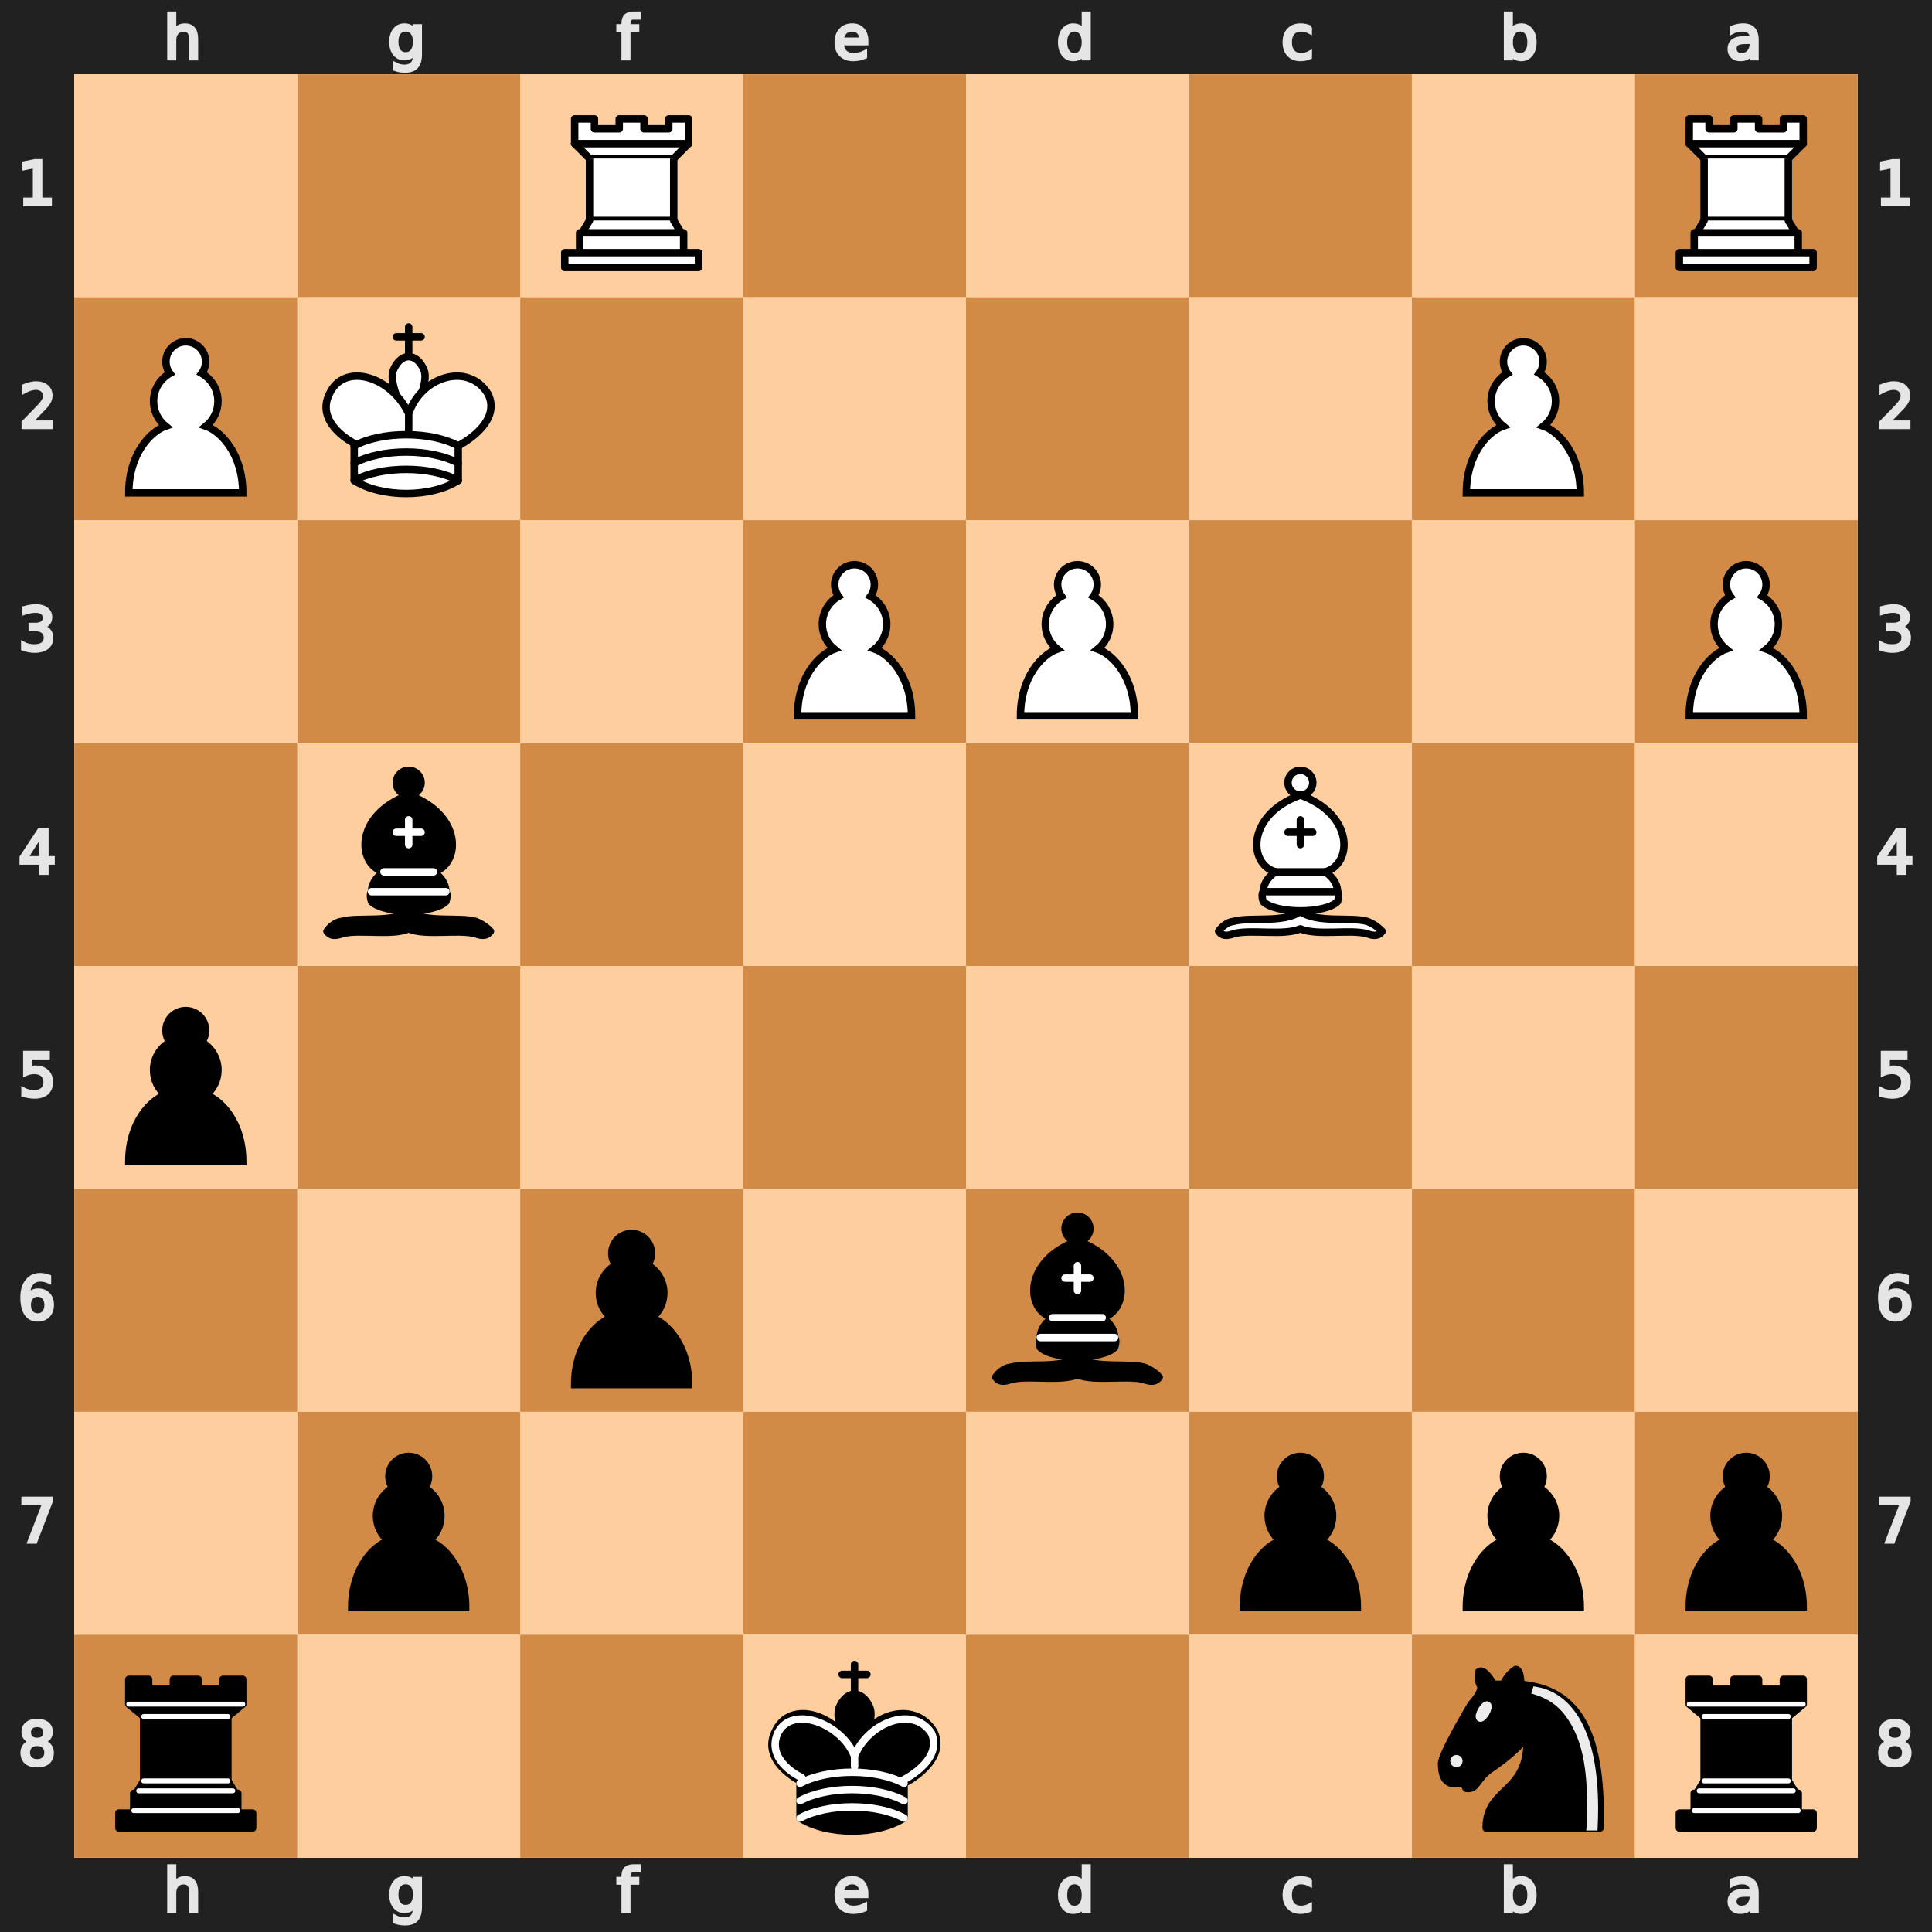
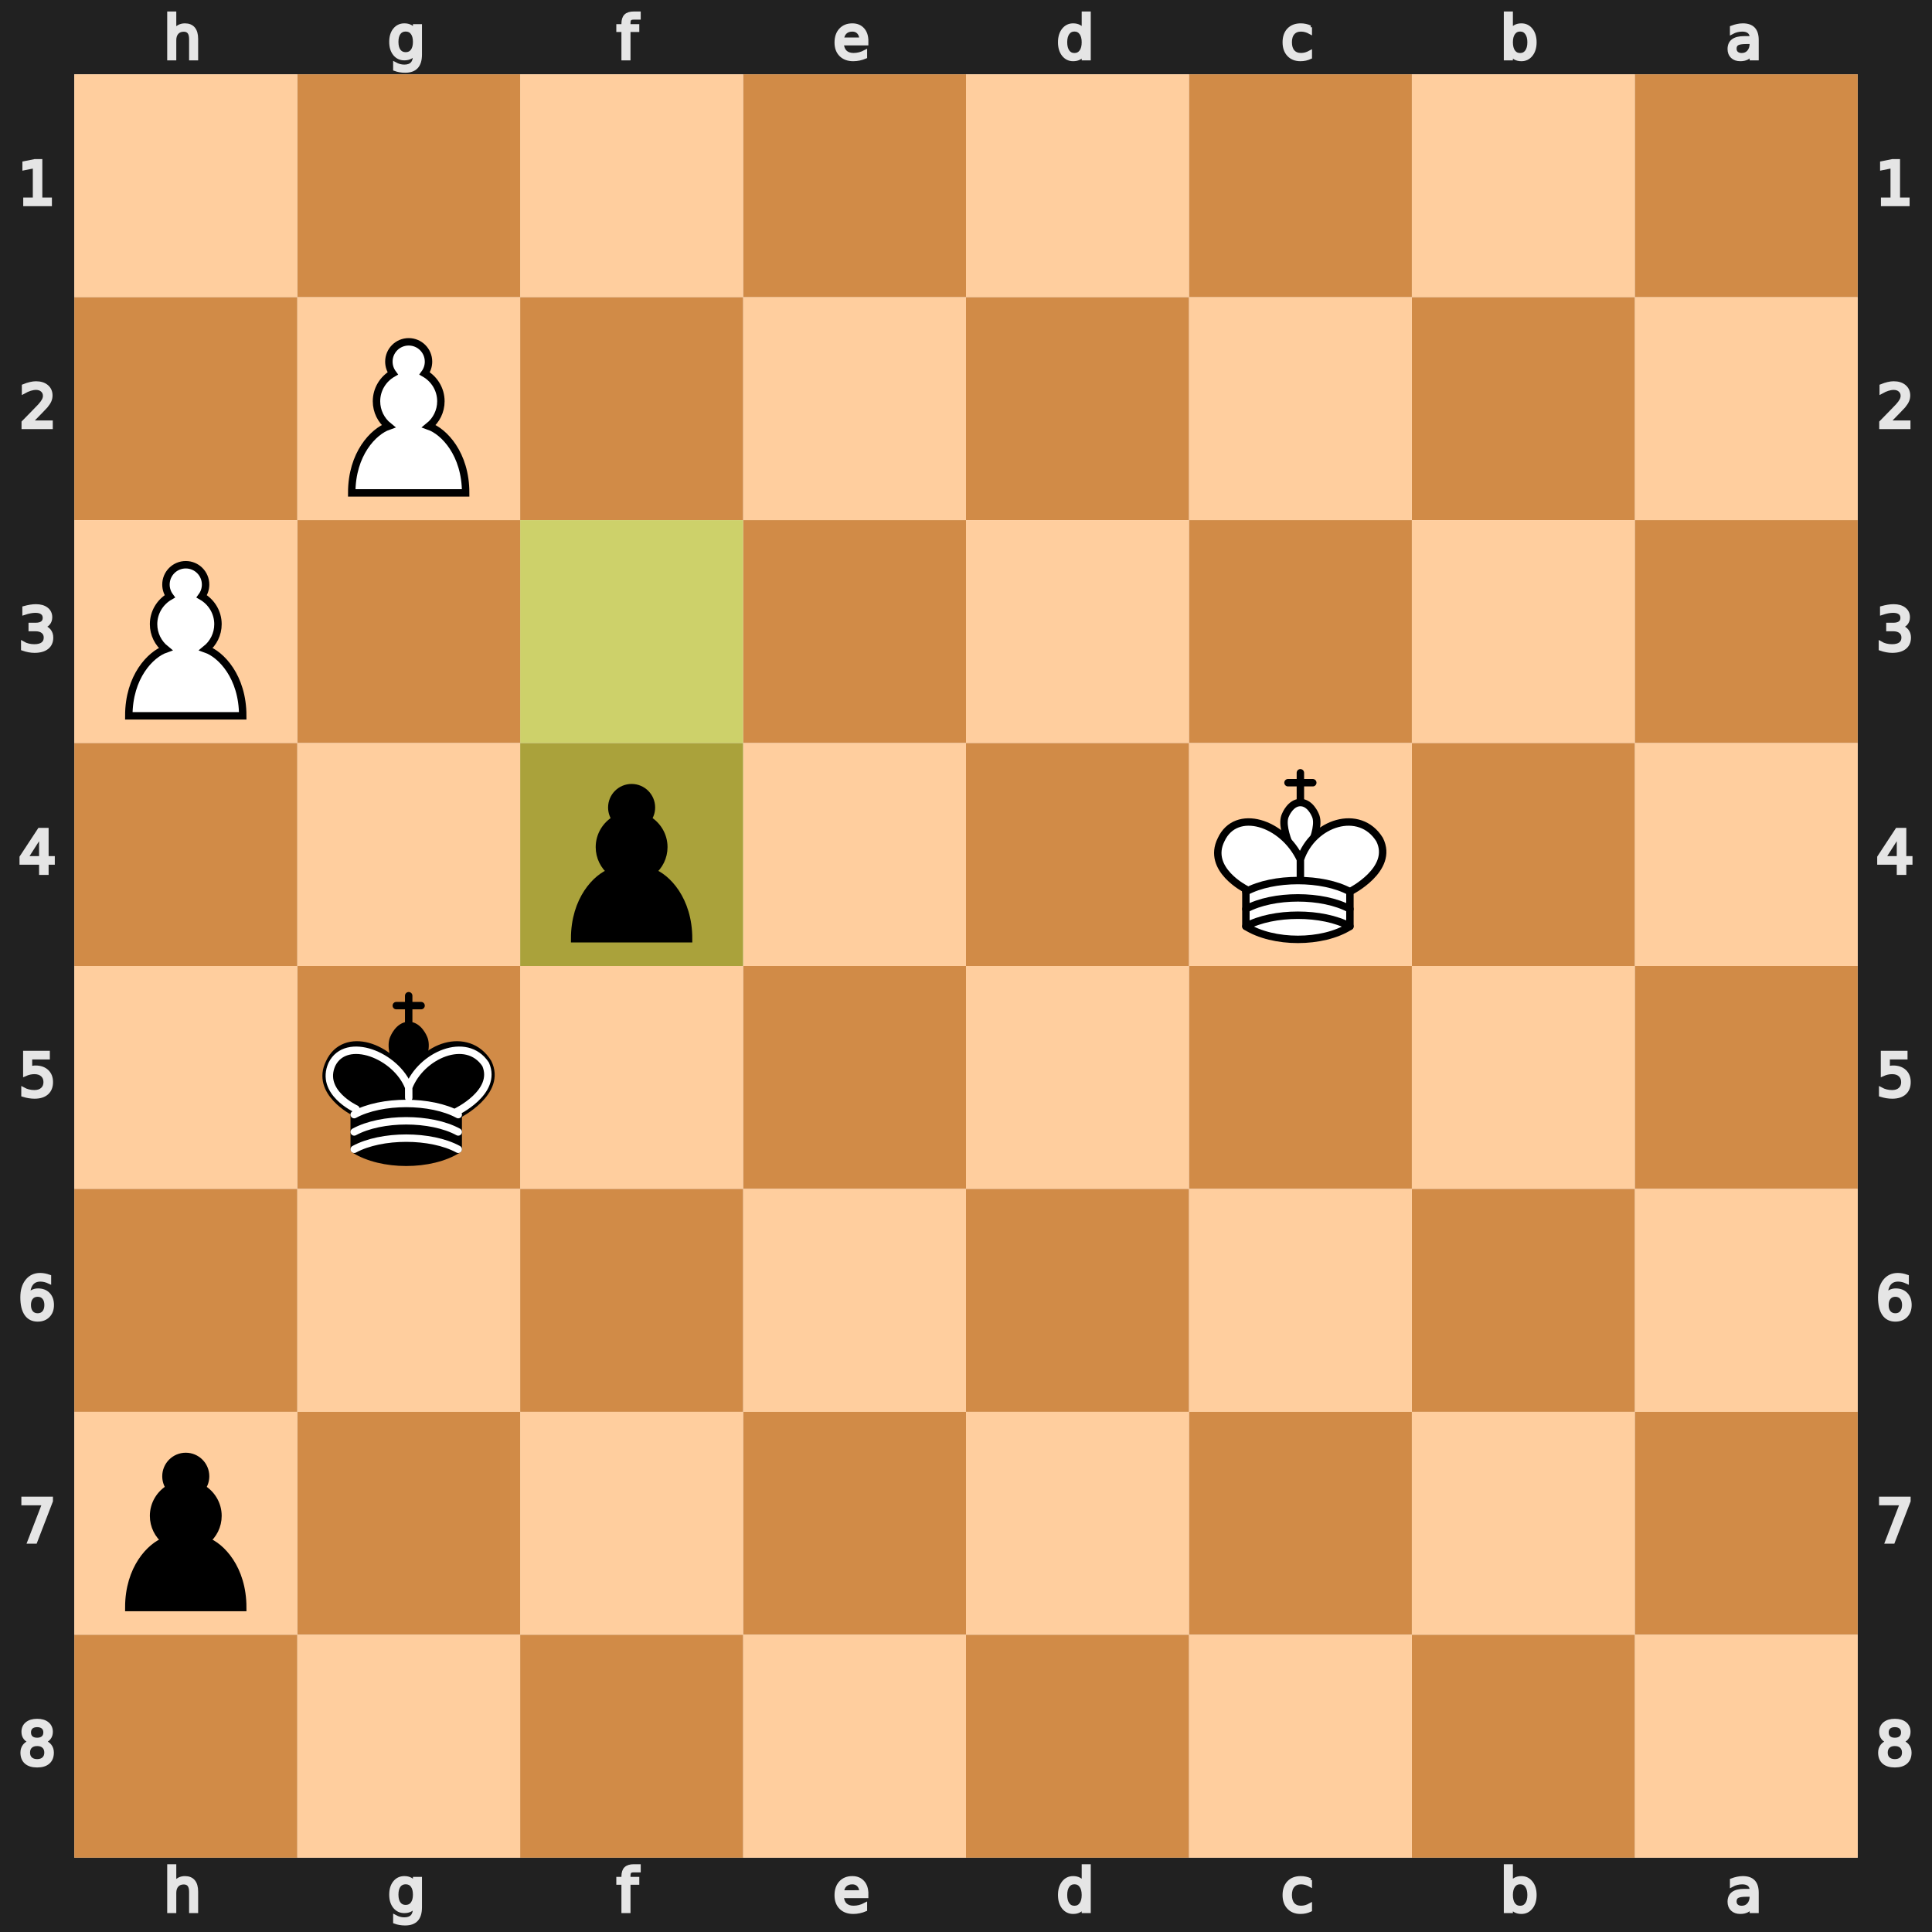
<svg xmlns="http://www.w3.org/2000/svg" xmlns:xlink="http://www.w3.org/1999/xlink" viewBox="0 0 390 390" width="400" height="400">
  <defs>
    <g id="white-pawn" class="white pawn">
      <path d="M22.5 9c-2.21 0-4 1.79-4 4 0 .89.29 1.71.78 2.38C17.33 16.5 16 18.59 16 21c0 2.03.94 3.84 2.41 5.03-3 1.06-7.41 5.55-7.41 13.47h23c0-7.92-4.41-12.41-7.41-13.47 1.47-1.19 2.41-3 2.41-5.03 0-2.41-1.33-4.5-3.28-5.62.49-.67.78-1.49.78-2.38 0-2.21-1.79-4-4-4z" fill="#fff" stroke="#000" stroke-width="1.5" stroke-linecap="round" />
-     </g>
-     <g id="white-bishop" class="white bishop" fill="none" fill-rule="evenodd" stroke="#000" stroke-width="1.5" stroke-linecap="round" stroke-linejoin="round">
-       <g fill="#fff" stroke-linecap="butt">
-         <path d="M9 36c3.39-.97 10.11.43 13.5-2 3.39 2.43 10.11 1.03 13.5 2 0 0 1.65.54 3 2-.68.97-1.65.99-3 .5-3.39-.97-10.11.46-13.5-1-3.39 1.46-10.11.03-13.5 1-1.354.49-2.323.47-3-.5 1.354-1.94 3-2 3-2zM15 32c2.5 2.5 12.5 2.5 15 0 .5-1.5 0-2 0-2 0-2.5-2.5-4-2.5-4 5.5-1.5 6-11.5-5-15.5-11 4-10.5 14-5 15.5 0 0-2.5 1.5-2.5 4 0 0-.5.5 0 2zM25 8a2.5 2.5 0 1 1-5 0 2.5 2.5 0 1 1 5 0z" />
-       </g>
-       <path d="M17.5 26h10M15 30h15m-7.5-14.5v5M20 18h5" stroke-linejoin="miter" />
-     </g>
-     <g id="white-rook" class="white rook" fill="#fff" fill-rule="evenodd" stroke="#000" stroke-width="1.5" stroke-linecap="round" stroke-linejoin="round">
-       <path d="M9 39h27v-3H9v3zM12 36v-4h21v4H12zM11 14V9h4v2h5V9h5v2h5V9h4v5" stroke-linecap="butt" />
-       <path d="M34 14l-3 3H14l-3-3" />
-       <path d="M31 17v12.5H14V17" stroke-linecap="butt" stroke-linejoin="miter" />
-       <path d="M31 29.5l1.5 2.5h-20l1.5-2.5" />
-       <path d="M11 14h23" fill="none" stroke-linejoin="miter" />
    </g>
    <g id="white-king" class="white king" fill="none" fill-rule="evenodd" stroke="#000" stroke-width="1.5" stroke-linecap="round" stroke-linejoin="round">
      <path d="M22.5 11.63V6M20 8h5" stroke-linejoin="miter" />
      <path d="M22.5 25s4.5-7.5 3-10.5c0 0-1-2.5-3-2.5s-3 2.5-3 2.5c-1.5 3 3 10.5 3 10.5" fill="#fff" stroke-linecap="butt" stroke-linejoin="miter" />
      <path d="M11.5 37c5.5 3.5 15.5 3.5 21 0v-7s9-4.5 6-10.5c-4-6.5-13.5-3.5-16 4V27v-3.5c-3.5-7.5-13-10.5-16-4-3 6 5 10 5 10V37z" fill="#fff" />
      <path d="M11.5 30c5.5-3 15.5-3 21 0m-21 3.5c5.5-3 15.5-3 21 0m-21 3.5c5.5-3 15.5-3 21 0" />
    </g>
    <g id="black-pawn" class="black pawn">
      <path d="M22.5 9c-2.21 0-4 1.79-4 4 0 .89.29 1.71.78 2.38C17.33 16.5 16 18.59 16 21c0 2.03.94 3.84 2.41 5.03-3 1.06-7.41 5.55-7.41 13.47h23c0-7.92-4.41-12.41-7.41-13.47 1.47-1.19 2.41-3 2.41-5.03 0-2.41-1.33-4.5-3.28-5.62.49-.67.78-1.49.78-2.38 0-2.21-1.79-4-4-4z" fill="#000" stroke="#000" stroke-width="1.5" stroke-linecap="round" />
-     </g>
-     <g id="black-knight" class="black knight" fill="none" fill-rule="evenodd" stroke="#000" stroke-width="1.5" stroke-linecap="round" stroke-linejoin="round">
-       <path d="M 22,10 C 32.5,11 38.5,18 38,39 L 15,39 C 15,30 25,32.5 23,18" style="fill:#000000; stroke:#000000;" />
-       <path d="M 24,18 C 24.38,20.91 18.45,25.37 16,27 C 13,29 13.18,31.34 11,31 C 9.958,30.06 12.41,27.96 11,28 C 10,28 11.19,29.23 10,30 C 9,30 5.997,31 6,26 C 6,24 12,14 12,14 C 12,14 13.89,12.1 14,10.5 C 13.27,9.506 13.5,8.5 13.5,7.5 C 14.5,6.5 16.5,10 16.5,10 L 18.5,10 C 18.5,10 19.28,8.008 21,7 C 22,7 22,10 22,10" style="fill:#000000; stroke:#000000;" />
-       <path d="M 9.5 25.5 A 0.5 0.5 0 1 1 8.5,25.5 A 0.5 0.5 0 1 1 9.5 25.5 z" style="fill:#ececec; stroke:#ececec;" />
-       <path d="M 15 15.5 A 0.5 1.5 0 1 1 14,15.5 A 0.5 1.5 0 1 1 15 15.5 z" transform="matrix(0.866,0.5,-0.5,0.866,9.693,-5.173)" style="fill:#ececec; stroke:#ececec;" />
-       <path d="M 24.55,10.4 L 24.1,11.85 L 24.6,12 C 27.75,13 30.25,14.49 32.5,18.75 C 34.75,23.01 35.75,29.06 35.25,39 L 35.2,39.5 L 37.45,39.5 L 37.5,39 C 38,28.94 36.62,22.15 34.25,17.66 C 31.88,13.17 28.46,11.02 25.06,10.5 L 24.55,10.4 z " style="fill:#ececec; stroke:none;" />
-     </g>
-     <g id="black-bishop" class="black bishop" fill="none" fill-rule="evenodd" stroke="#000" stroke-width="1.5" stroke-linecap="round" stroke-linejoin="round">
-       <path d="M9 36c3.39-.97 10.11.43 13.5-2 3.39 2.43 10.11 1.03 13.5 2 0 0 1.65.54 3 2-.68.97-1.65.99-3 .5-3.39-.97-10.11.46-13.5-1-3.39 1.46-10.11.03-13.5 1-1.354.49-2.323.47-3-.5 1.354-1.94 3-2 3-2zm6-4c2.5 2.5 12.5 2.5 15 0 .5-1.5 0-2 0-2 0-2.5-2.5-4-2.5-4 5.5-1.5 6-11.5-5-15.5-11 4-10.5 14-5 15.5 0 0-2.5 1.5-2.5 4 0 0-.5.5 0 2zM25 8a2.5 2.5 0 1 1-5 0 2.5 2.5 0 1 1 5 0z" fill="#000" stroke-linecap="butt" />
-       <path d="M17.5 26h10M15 30h15m-7.5-14.5v5M20 18h5" stroke="#fff" stroke-linejoin="miter" />
-     </g>
-     <g id="black-rook" class="black rook" fill="#000" fill-rule="evenodd" stroke="#000" stroke-width="1.5" stroke-linecap="round" stroke-linejoin="round">
-       <path d="M9 39h27v-3H9v3zM12.5 32l1.5-2.5h17l1.5 2.5h-20zM12 36v-4h21v4H12z" stroke-linecap="butt" />
-       <path d="M14 29.5v-13h17v13H14z" stroke-linecap="butt" stroke-linejoin="miter" />
-       <path d="M14 16.5L11 14h23l-3 2.5H14zM11 14V9h4v2h5V9h5v2h5V9h4v5H11z" stroke-linecap="butt" />
-       <path d="M12 35.5h21M13 31.5h19M14 29.5h17M14 16.5h17M11 14h23" fill="none" stroke="#fff" stroke-width="1" stroke-linejoin="miter" />
    </g>
    <g id="black-king" class="black king" fill="none" fill-rule="evenodd" stroke="#000" stroke-width="1.5" stroke-linecap="round" stroke-linejoin="round">
      <path d="M22.5 11.63V6" stroke-linejoin="miter" />
      <path d="M22.5 25s4.5-7.5 3-10.5c0 0-1-2.5-3-2.5s-3 2.5-3 2.5c-1.5 3 3 10.5 3 10.5" fill="#000" stroke-linecap="butt" stroke-linejoin="miter" />
      <path d="M11.5 37c5.5 3.5 15.5 3.5 21 0v-7s9-4.5 6-10.5c-4-6.5-13.5-3.5-16 4V27v-3.5c-3.5-7.5-13-10.5-16-4-3 6 5 10 5 10V37z" fill="#000" />
      <path d="M20 8h5" stroke-linejoin="miter" />
      <path d="M32 29.5s8.5-4 6.03-9.65C34.15 14 25 18 22.5 24.5l.01 2.1-.01-2.1C20 18 9.906 14 6.997 19.85c-2.497 5.65 4.853 9 4.853 9M11.5 30c5.5-3 15.5-3 21 0m-21 3.5c5.5-3 15.5-3 21 0m-21 3.5c5.5-3 15.5-3 21 0" stroke="#fff" />
    </g>
  </defs>
  <rect x="7.5" y="7.5" width="375" height="375" fill="none" stroke="#212121" stroke-width="15" />
  <g transform="translate(335, 1) scale(0.75, 0.75)" fill="#e5e5e5" stroke="#e5e5e5">
    <path d="M23.328 10.016q-1.742 0-2.414.398-.672.398-.672 1.36 0 .765.5 1.218.508.445 1.375.445 1.196 0 1.914-.843.727-.852.727-2.258v-.32zm2.867-.594v4.992h-1.437v-1.328q-.492.797-1.227 1.18-.734.375-1.797.375-1.343 0-2.14-.75-.79-.758-.79-2.024 0-1.476.985-2.226.992-.75 2.953-.75h2.016V8.75q0-.992-.656-1.531-.649-.547-1.829-.547-.75 0-1.46.18-.711.18-1.368.539V6.062q.79-.304 1.532-.453.742-.156 1.445-.156 1.898 0 2.836.984.937.985.937 2.985z" />
  </g>
  <g transform="translate(335, 375) scale(0.75, 0.75)" fill="#e5e5e5" stroke="#e5e5e5">
    <path d="M23.328 10.016q-1.742 0-2.414.398-.672.398-.672 1.36 0 .765.5 1.218.508.445 1.375.445 1.196 0 1.914-.843.727-.852.727-2.258v-.32zm2.867-.594v4.992h-1.437v-1.328q-.492.797-1.227 1.18-.734.375-1.797.375-1.343 0-2.14-.75-.79-.758-.79-2.024 0-1.476.985-2.226.992-.75 2.953-.75h2.016V8.75q0-.992-.656-1.531-.649-.547-1.829-.547-.75 0-1.46.18-.711.18-1.368.539V6.062q.79-.304 1.532-.453.742-.156 1.445-.156 1.898 0 2.836.984.937.985.937 2.985z" />
  </g>
  <g transform="translate(290, 1) scale(0.75, 0.75)" fill="#e5e5e5" stroke="#e5e5e5">
    <path d="M24.922 10.047q0-1.586-.656-2.485-.649-.906-1.79-.906-1.14 0-1.796.906-.649.899-.649 2.485 0 1.586.649 2.492.656.898 1.797.898 1.14 0 1.789-.898.656-.906.656-2.492zm-4.89-3.055q.452-.781 1.14-1.156.695-.383 1.656-.383 1.594 0 2.586 1.266 1 1.265 1 3.328 0 2.062-1 3.328-.992 1.266-2.586 1.266-.96 0-1.656-.375-.688-.383-1.14-1.164v1.312h-1.446V2.258h1.445z" />
  </g>
  <g transform="translate(290, 375) scale(0.75, 0.75)" fill="#e5e5e5" stroke="#e5e5e5">
    <path d="M24.922 10.047q0-1.586-.656-2.485-.649-.906-1.79-.906-1.14 0-1.796.906-.649.899-.649 2.485 0 1.586.649 2.492.656.898 1.797.898 1.14 0 1.789-.898.656-.906.656-2.492zm-4.89-3.055q.452-.781 1.14-1.156.695-.383 1.656-.383 1.594 0 2.586 1.266 1 1.265 1 3.328 0 2.062-1 3.328-.992 1.266-2.586 1.266-.96 0-1.656-.375-.688-.383-1.14-1.164v1.312h-1.446V2.258h1.445z" />
  </g>
  <g transform="translate(245, 1) scale(0.75, 0.75)" fill="#e5e5e5" stroke="#e5e5e5">
    <path d="M25.96 6v1.344q-.608-.336-1.226-.5-.609-.172-1.234-.172-1.398 0-2.172.89-.773.883-.773 2.485 0 1.601.773 2.492.774.883 2.172.883.625 0 1.234-.164.618-.172 1.227-.508v1.328q-.602.281-1.25.422-.64.14-1.367.14-1.977 0-3.14-1.242-1.165-1.242-1.165-3.351 0-2.14 1.172-3.367 1.18-1.227 3.227-1.227.664 0 1.296.14.633.134 1.227.407z" />
  </g>
  <g transform="translate(245, 375) scale(0.75, 0.75)" fill="#e5e5e5" stroke="#e5e5e5">
    <path d="M25.96 6v1.344q-.608-.336-1.226-.5-.609-.172-1.234-.172-1.398 0-2.172.89-.773.883-.773 2.485 0 1.601.773 2.492.774.883 2.172.883.625 0 1.234-.164.618-.172 1.227-.508v1.328q-.602.281-1.25.422-.64.14-1.367.14-1.977 0-3.14-1.242-1.165-1.242-1.165-3.351 0-2.14 1.172-3.367 1.18-1.227 3.227-1.227.664 0 1.296.14.633.134 1.227.407z" />
  </g>
  <g transform="translate(200, 1) scale(0.75, 0.75)" fill="#e5e5e5" stroke="#e5e5e5">
    <path d="M24.973 6.992V2.258h1.437v12.156h-1.437v-1.312q-.453.78-1.149 1.164-.687.375-1.656.375-1.586 0-2.586-1.266-.992-1.266-.992-3.328 0-2.063.992-3.328 1-1.266 2.586-1.266.969 0 1.656.383.696.375 1.149 1.156zm-4.899 3.055q0 1.586.649 2.492.656.898 1.797.898 1.14 0 1.796-.898.657-.906.657-2.492 0-1.586-.657-2.485-.656-.906-1.796-.906-1.141 0-1.797.906-.649.899-.649 2.485z" />
  </g>
  <g transform="translate(200, 375) scale(0.75, 0.75)" fill="#e5e5e5" stroke="#e5e5e5">
    <path d="M24.973 6.992V2.258h1.437v12.156h-1.437v-1.312q-.453.78-1.149 1.164-.687.375-1.656.375-1.586 0-2.586-1.266-.992-1.266-.992-3.328 0-2.063.992-3.328 1-1.266 2.586-1.266.969 0 1.656.383.696.375 1.149 1.156zm-4.899 3.055q0 1.586.649 2.492.656.898 1.797.898 1.14 0 1.796-.898.657-.906.657-2.492 0-1.586-.657-2.485-.656-.906-1.796-.906-1.141 0-1.797.906-.649.899-.649 2.485z" />
  </g>
  <g transform="translate(155, 1) scale(0.75, 0.75)" fill="#e5e5e5" stroke="#e5e5e5">
    <path d="M26.555 9.68v.703h-6.61q.094 1.484.89 2.265.806.774 2.235.774.828 0 1.602-.203.781-.203 1.547-.61v1.36q-.774.328-1.586.5-.813.172-1.649.172-2.093 0-3.32-1.22-1.219-1.218-1.219-3.296 0-2.148 1.157-3.406 1.164-1.266 3.132-1.266 1.766 0 2.79 1.14 1.03 1.134 1.03 3.087zm-1.438-.422q-.015-1.18-.664-1.883-.64-.703-1.703-.703-1.203 0-1.93.68-.718.68-.828 1.914z" />
  </g>
  <g transform="translate(155, 375) scale(0.75, 0.75)" fill="#e5e5e5" stroke="#e5e5e5">
    <path d="M26.555 9.68v.703h-6.61q.094 1.484.89 2.265.806.774 2.235.774.828 0 1.602-.203.781-.203 1.547-.61v1.36q-.774.328-1.586.5-.813.172-1.649.172-2.093 0-3.32-1.22-1.219-1.218-1.219-3.296 0-2.148 1.157-3.406 1.164-1.266 3.132-1.266 1.766 0 2.79 1.14 1.03 1.134 1.03 3.087zm-1.438-.422q-.015-1.18-.664-1.883-.64-.703-1.703-.703-1.203 0-1.93.68-.718.68-.828 1.914z" />
  </g>
  <g transform="translate(110, 1) scale(0.75, 0.75)" fill="#e5e5e5" stroke="#e5e5e5">
    <path d="M25.285 2.258v1.195H23.91q-.773 0-1.078.313-.297.312-.297 1.125v.773h2.367v1.117h-2.367v7.633H21.09V6.781h-1.375V5.664h1.375v-.61q0-1.46.68-2.124.68-.672 2.156-.672z" />
  </g>
  <g transform="translate(110, 375) scale(0.75, 0.75)" fill="#e5e5e5" stroke="#e5e5e5">
    <path d="M25.285 2.258v1.195H23.91q-.773 0-1.078.313-.297.312-.297 1.125v.773h2.367v1.117h-2.367v7.633H21.09V6.781h-1.375V5.664h1.375v-.61q0-1.46.68-2.124.68-.672 2.156-.672z" />
  </g>
  <g transform="translate(65, 1) scale(0.75, 0.75)" fill="#e5e5e5" stroke="#e5e5e5">
    <path d="M24.973 9.937q0-1.562-.649-2.421-.64-.86-1.804-.86-1.157 0-1.805.86-.64.859-.64 2.421 0 1.555.64 2.415.648.859 1.805.859 1.164 0 1.804-.86.649-.859.649-2.414zm1.437 3.391q0 2.234-.992 3.32-.992 1.094-3.04 1.094-.757 0-1.429-.117-.672-.11-1.304-.344v-1.398q.632.344 1.25.508.617.164 1.257.164 1.414 0 2.118-.743.703-.734.703-2.226v-.711q-.446.773-1.141 1.156-.695.383-1.664.383-1.61 0-2.594-1.227-.984-1.226-.984-3.25 0-2.03.984-3.257.985-1.227 2.594-1.227.969 0 1.664.383t1.14 1.156V5.664h1.438z" />
  </g>
  <g transform="translate(65, 375) scale(0.75, 0.75)" fill="#e5e5e5" stroke="#e5e5e5">
    <path d="M24.973 9.937q0-1.562-.649-2.421-.64-.86-1.804-.86-1.157 0-1.805.86-.64.859-.64 2.421 0 1.555.64 2.415.648.859 1.805.859 1.164 0 1.804-.86.649-.859.649-2.414zm1.437 3.391q0 2.234-.992 3.32-.992 1.094-3.04 1.094-.757 0-1.429-.117-.672-.11-1.304-.344v-1.398q.632.344 1.25.508.617.164 1.257.164 1.414 0 2.118-.743.703-.734.703-2.226v-.711q-.446.773-1.141 1.156-.695.383-1.664.383-1.61 0-2.594-1.227-.984-1.226-.984-3.25 0-2.03.984-3.257.985-1.227 2.594-1.227.969 0 1.664.383t1.14 1.156V5.664h1.438z" />
  </g>
  <g transform="translate(20, 1) scale(0.75, 0.75)" fill="#e5e5e5" stroke="#e5e5e5">
    <path d="M26.164 9.133v5.281h-1.437V9.18q0-1.243-.485-1.86-.484-.617-1.453-.617-1.164 0-1.836.742-.672.742-.672 2.024v4.945h-1.445V2.258h1.445v4.765q.516-.789 1.211-1.18.703-.39 1.617-.39 1.508 0 2.282.938.773.93.773 2.742z" />
  </g>
  <g transform="translate(20, 375) scale(0.75, 0.75)" fill="#e5e5e5" stroke="#e5e5e5">
    <path d="M26.164 9.133v5.281h-1.437V9.18q0-1.243-.485-1.86-.484-.617-1.453-.617-1.164 0-1.836.742-.672.742-.672 2.024v4.945h-1.445V2.258h1.445v4.765q.516-.789 1.211-1.18.703-.39 1.617-.39 1.508 0 2.282.938.773.93.773 2.742z" />
  </g>
  <g transform="translate(0, 20) scale(0.75, 0.75)" fill="#e5e5e5" stroke="#e5e5e5">
    <path d="M6.754 26.996h2.578v-8.898l-2.805.562v-1.437l2.79-.563h1.578v10.336h2.578v1.328h-6.72z" />
  </g>
  <g transform="translate(375, 20) scale(0.75, 0.75)" fill="#e5e5e5" stroke="#e5e5e5">
    <path d="M6.754 26.996h2.578v-8.898l-2.805.562v-1.437l2.79-.563h1.578v10.336h2.578v1.328h-6.72z" />
  </g>
  <g transform="translate(0, 65) scale(0.75, 0.75)" fill="#e5e5e5" stroke="#e5e5e5">
    <path d="M8.195 26.996h5.508v1.328H6.297v-1.328q.898-.93 2.445-2.492 1.555-1.57 1.953-2.024.758-.851 1.055-1.437.305-.594.305-1.164 0-.93-.657-1.516-.648-.586-1.695-.586-.742 0-1.57.258-.82.258-1.758.781v-1.593q.953-.383 1.781-.578.828-.196 1.516-.196 1.812 0 2.89.906 1.079.907 1.079 2.422 0 .72-.274 1.368-.265.64-.976 1.515-.196.227-1.243 1.313-1.046 1.078-2.953 3.023z" />
  </g>
  <g transform="translate(375, 65) scale(0.75, 0.75)" fill="#e5e5e5" stroke="#e5e5e5">
    <path d="M8.195 26.996h5.508v1.328H6.297v-1.328q.898-.93 2.445-2.492 1.555-1.57 1.953-2.024.758-.851 1.055-1.437.305-.594.305-1.164 0-.93-.657-1.516-.648-.586-1.695-.586-.742 0-1.57.258-.82.258-1.758.781v-1.593q.953-.383 1.781-.578.828-.196 1.516-.196 1.812 0 2.89.906 1.079.907 1.079 2.422 0 .72-.274 1.368-.265.64-.976 1.515-.196.227-1.243 1.313-1.046 1.078-2.953 3.023z" />
  </g>
  <g transform="translate(0, 110) scale(0.75, 0.75)" fill="#e5e5e5" stroke="#e5e5e5">
    <path d="M11.434 22.035q1.132.242 1.765 1.008.64.766.64 1.89 0 1.727-1.187 2.672-1.187.946-3.375.946-.734 0-1.515-.149-.774-.14-1.602-.43V26.45q.656.383 1.438.578.78.196 1.632.196 1.485 0 2.258-.586.782-.586.782-1.703 0-1.032-.727-1.61-.719-.586-2.008-.586h-1.36v-1.297h1.423q1.164 0 1.78-.46.618-.47.618-1.344 0-.899-.64-1.375-.633-.485-1.82-.485-.65 0-1.391.141-.743.14-1.633.437V16.95q.898-.25 1.68-.375.788-.125 1.484-.125 1.797 0 2.844.82 1.046.813 1.046 2.204 0 .968-.554 1.64-.555.664-1.578.922z" />
  </g>
  <g transform="translate(375, 110) scale(0.75, 0.75)" fill="#e5e5e5" stroke="#e5e5e5">
    <path d="M11.434 22.035q1.132.242 1.765 1.008.64.766.64 1.89 0 1.727-1.187 2.672-1.187.946-3.375.946-.734 0-1.515-.149-.774-.14-1.602-.43V26.45q.656.383 1.438.578.78.196 1.632.196 1.485 0 2.258-.586.782-.586.782-1.703 0-1.032-.727-1.61-.719-.586-2.008-.586h-1.36v-1.297h1.423q1.164 0 1.78-.46.618-.47.618-1.344 0-.899-.64-1.375-.633-.485-1.82-.485-.65 0-1.391.141-.743.14-1.633.437V16.95q.898-.25 1.68-.375.788-.125 1.484-.125 1.797 0 2.844.82 1.046.813 1.046 2.204 0 .968-.554 1.64-.555.664-1.578.922z" />
  </g>
  <g transform="translate(0, 155) scale(0.75, 0.75)" fill="#e5e5e5" stroke="#e5e5e5">
    <path d="M11.016 18.035L7.03 24.262h3.985zm-.414-1.375h1.984v7.602h1.664v1.312h-1.664v2.75h-1.57v-2.75H5.75v-1.523z" />
  </g>
  <g transform="translate(375, 155) scale(0.75, 0.75)" fill="#e5e5e5" stroke="#e5e5e5">
    <path d="M11.016 18.035L7.03 24.262h3.985zm-.414-1.375h1.984v7.602h1.664v1.312h-1.664v2.75h-1.57v-2.75H5.75v-1.523z" />
  </g>
  <g transform="translate(0, 200) scale(0.75, 0.75)" fill="#e5e5e5" stroke="#e5e5e5">
    <path d="M6.719 16.66h6.195v1.328h-4.75v2.86q.344-.118.688-.172.343-.063.687-.063 1.953 0 3.094 1.07 1.14 1.07 1.14 2.899 0 1.883-1.171 2.93-1.172 1.039-3.305 1.039-.735 0-1.5-.125-.758-.125-1.57-.375v-1.586q.703.383 1.453.57.75.188 1.586.188 1.351 0 2.14-.711.79-.711.79-1.93 0-1.219-.79-1.93-.789-.71-2.14-.71-.633 0-1.266.14-.625.14-1.281.438z" />
  </g>
  <g transform="translate(375, 200) scale(0.75, 0.75)" fill="#e5e5e5" stroke="#e5e5e5">
    <path d="M6.719 16.66h6.195v1.328h-4.75v2.86q.344-.118.688-.172.343-.063.687-.063 1.953 0 3.094 1.07 1.14 1.07 1.14 2.899 0 1.883-1.171 2.93-1.172 1.039-3.305 1.039-.735 0-1.5-.125-.758-.125-1.57-.375v-1.586q.703.383 1.453.57.75.188 1.586.188 1.351 0 2.14-.711.79-.711.79-1.93 0-1.219-.79-1.93-.789-.71-2.14-.71-.633 0-1.266.14-.625.14-1.281.438z" />
  </g>
  <g transform="translate(0, 245) scale(0.75, 0.75)" fill="#e5e5e5" stroke="#e5e5e5">
    <path d="M10.137 21.863q-1.063 0-1.688.727-.617.726-.617 1.992 0 1.258.617 1.992.625.727 1.688.727 1.062 0 1.68-.727.624-.734.624-1.992 0-1.266-.625-1.992-.617-.727-1.68-.727zm3.133-4.945v1.437q-.594-.28-1.204-.43-.601-.148-1.195-.148-1.562 0-2.39 1.055-.82 1.055-.938 3.188.46-.68 1.156-1.04.696-.367 1.531-.367 1.758 0 2.774 1.07 1.023 1.063 1.023 2.899 0 1.797-1.062 2.883-1.063 1.086-2.828 1.086-2.024 0-3.094-1.547-1.07-1.555-1.07-4.5 0-2.766 1.312-4.406 1.313-1.649 3.524-1.649.593 0 1.195.117.61.118 1.266.352z" />
  </g>
  <g transform="translate(375, 245) scale(0.75, 0.75)" fill="#e5e5e5" stroke="#e5e5e5">
    <path d="M10.137 21.863q-1.063 0-1.688.727-.617.726-.617 1.992 0 1.258.617 1.992.625.727 1.688.727 1.062 0 1.68-.727.624-.734.624-1.992 0-1.266-.625-1.992-.617-.727-1.68-.727zm3.133-4.945v1.437q-.594-.28-1.204-.43-.601-.148-1.195-.148-1.562 0-2.39 1.055-.82 1.055-.938 3.188.46-.68 1.156-1.04.696-.367 1.531-.367 1.758 0 2.774 1.07 1.023 1.063 1.023 2.899 0 1.797-1.062 2.883-1.063 1.086-2.828 1.086-2.024 0-3.094-1.547-1.07-1.555-1.07-4.5 0-2.766 1.312-4.406 1.313-1.649 3.524-1.649.593 0 1.195.117.61.118 1.266.352z" />
  </g>
  <g transform="translate(0, 290) scale(0.75, 0.75)" fill="#e5e5e5" stroke="#e5e5e5">
    <path d="M6.25 16.66h7.5v.672L9.516 28.324H7.867l3.985-10.336H6.25z" />
  </g>
  <g transform="translate(375, 290) scale(0.75, 0.75)" fill="#e5e5e5" stroke="#e5e5e5">
    <path d="M6.25 16.66h7.5v.672L9.516 28.324H7.867l3.985-10.336H6.25z" />
  </g>
  <g transform="translate(0, 335) scale(0.75, 0.75)" fill="#e5e5e5" stroke="#e5e5e5">
    <path d="M10 22.785q-1.125 0-1.773.602-.641.601-.641 1.656t.64 1.656q.649.602 1.774.602t1.773-.602q.649-.61.649-1.656 0-1.055-.649-1.656-.64-.602-1.773-.602zm-1.578-.672q-1.016-.25-1.586-.945-.563-.695-.563-1.695 0-1.399.993-2.211 1-.813 2.734-.813 1.742 0 2.734.813.993.812.993 2.21 0 1-.57 1.696-.563.695-1.571.945 1.14.266 1.773 1.04.641.773.641 1.89 0 1.695-1.04 2.602-1.03.906-2.96.906t-2.969-.906Q6 26.738 6 25.043q0-1.117.64-1.89.641-.774 1.782-1.04zm-.578-2.492q0 .906.562 1.414.57.508 1.594.508 1.016 0 1.586-.508.578-.508.578-1.414 0-.906-.578-1.414-.57-.508-1.586-.508-1.023 0-1.594.508-.562.508-.562 1.414z" />
  </g>
  <g transform="translate(375, 335) scale(0.75, 0.75)" fill="#e5e5e5" stroke="#e5e5e5">
    <path d="M10 22.785q-1.125 0-1.773.602-.641.601-.641 1.656t.64 1.656q.649.602 1.774.602t1.773-.602q.649-.61.649-1.656 0-1.055-.649-1.656-.64-.602-1.773-.602zm-1.578-.672q-1.016-.25-1.586-.945-.563-.695-.563-1.695 0-1.399.993-2.211 1-.813 2.734-.813 1.742 0 2.734.813.993.812.993 2.21 0 1-.57 1.696-.563.695-1.571.945 1.14.266 1.773 1.04.641.773.641 1.89 0 1.695-1.04 2.602-1.03.906-2.96.906t-2.969-.906Q6 26.738 6 25.043q0-1.117.64-1.89.641-.774 1.782-1.04zm-.578-2.492q0 .906.562 1.414.57.508 1.594.508 1.016 0 1.586-.508.578-.508.578-1.414 0-.906-.578-1.414-.57-.508-1.586-.508-1.023 0-1.594.508-.562.508-.562 1.414z" />
  </g>
  <rect x="330" y="15" width="45" height="45" class="square dark a1" stroke="none" fill="#d18b47" />
  <rect x="285" y="15" width="45" height="45" class="square light b1" stroke="none" fill="#ffce9e" />
  <rect x="240" y="15" width="45" height="45" class="square dark c1" stroke="none" fill="#d18b47" />
  <rect x="195" y="15" width="45" height="45" class="square light d1" stroke="none" fill="#ffce9e" />
  <rect x="150" y="15" width="45" height="45" class="square dark e1" stroke="none" fill="#d18b47" />
  <rect x="105" y="15" width="45" height="45" class="square light f1" stroke="none" fill="#ffce9e" />
  <rect x="60" y="15" width="45" height="45" class="square dark g1" stroke="none" fill="#d18b47" />
  <rect x="15" y="15" width="45" height="45" class="square light h1" stroke="none" fill="#ffce9e" />
  <rect x="330" y="60" width="45" height="45" class="square light a2" stroke="none" fill="#ffce9e" />
  <rect x="285" y="60" width="45" height="45" class="square dark b2" stroke="none" fill="#d18b47" />
  <rect x="240" y="60" width="45" height="45" class="square light c2" stroke="none" fill="#ffce9e" />
  <rect x="195" y="60" width="45" height="45" class="square dark d2" stroke="none" fill="#d18b47" />
  <rect x="150" y="60" width="45" height="45" class="square light e2" stroke="none" fill="#ffce9e" />
  <rect x="105" y="60" width="45" height="45" class="square dark f2" stroke="none" fill="#d18b47" />
  <rect x="60" y="60" width="45" height="45" class="square light g2" stroke="none" fill="#ffce9e" />
  <rect x="15" y="60" width="45" height="45" class="square dark h2" stroke="none" fill="#d18b47" />
  <rect x="330" y="105" width="45" height="45" class="square dark a3" stroke="none" fill="#d18b47" />
  <rect x="285" y="105" width="45" height="45" class="square light b3" stroke="none" fill="#ffce9e" />
  <rect x="240" y="105" width="45" height="45" class="square dark c3" stroke="none" fill="#d18b47" />
  <rect x="195" y="105" width="45" height="45" class="square light d3" stroke="none" fill="#ffce9e" />
  <rect x="150" y="105" width="45" height="45" class="square dark e3" stroke="none" fill="#d18b47" />
-   <rect x="105" y="105" width="45" height="45" class="square light f3" stroke="none" fill="#ffce9e" />
+   <rect x="105" y="105" width="45" height="45" class="square light lastmove f3" stroke="none" fill="#cdd16a" />
  <rect x="60" y="105" width="45" height="45" class="square dark g3" stroke="none" fill="#d18b47" />
  <rect x="15" y="105" width="45" height="45" class="square light h3" stroke="none" fill="#ffce9e" />
  <rect x="330" y="150" width="45" height="45" class="square light a4" stroke="none" fill="#ffce9e" />
  <rect x="285" y="150" width="45" height="45" class="square dark b4" stroke="none" fill="#d18b47" />
  <rect x="240" y="150" width="45" height="45" class="square light c4" stroke="none" fill="#ffce9e" />
  <rect x="195" y="150" width="45" height="45" class="square dark d4" stroke="none" fill="#d18b47" />
  <rect x="150" y="150" width="45" height="45" class="square light e4" stroke="none" fill="#ffce9e" />
-   <rect x="105" y="150" width="45" height="45" class="square dark f4" stroke="none" fill="#d18b47" />
+   <rect x="105" y="150" width="45" height="45" class="square dark lastmove f4" stroke="none" fill="#aaa23b" />
  <rect x="60" y="150" width="45" height="45" class="square light g4" stroke="none" fill="#ffce9e" />
  <rect x="15" y="150" width="45" height="45" class="square dark h4" stroke="none" fill="#d18b47" />
  <rect x="330" y="195" width="45" height="45" class="square dark a5" stroke="none" fill="#d18b47" />
  <rect x="285" y="195" width="45" height="45" class="square light b5" stroke="none" fill="#ffce9e" />
  <rect x="240" y="195" width="45" height="45" class="square dark c5" stroke="none" fill="#d18b47" />
  <rect x="195" y="195" width="45" height="45" class="square light d5" stroke="none" fill="#ffce9e" />
  <rect x="150" y="195" width="45" height="45" class="square dark e5" stroke="none" fill="#d18b47" />
  <rect x="105" y="195" width="45" height="45" class="square light f5" stroke="none" fill="#ffce9e" />
  <rect x="60" y="195" width="45" height="45" class="square dark g5" stroke="none" fill="#d18b47" />
  <rect x="15" y="195" width="45" height="45" class="square light h5" stroke="none" fill="#ffce9e" />
  <rect x="330" y="240" width="45" height="45" class="square light a6" stroke="none" fill="#ffce9e" />
  <rect x="285" y="240" width="45" height="45" class="square dark b6" stroke="none" fill="#d18b47" />
  <rect x="240" y="240" width="45" height="45" class="square light c6" stroke="none" fill="#ffce9e" />
  <rect x="195" y="240" width="45" height="45" class="square dark d6" stroke="none" fill="#d18b47" />
  <rect x="150" y="240" width="45" height="45" class="square light e6" stroke="none" fill="#ffce9e" />
  <rect x="105" y="240" width="45" height="45" class="square dark f6" stroke="none" fill="#d18b47" />
  <rect x="60" y="240" width="45" height="45" class="square light g6" stroke="none" fill="#ffce9e" />
  <rect x="15" y="240" width="45" height="45" class="square dark h6" stroke="none" fill="#d18b47" />
  <rect x="330" y="285" width="45" height="45" class="square dark a7" stroke="none" fill="#d18b47" />
  <rect x="285" y="285" width="45" height="45" class="square light b7" stroke="none" fill="#ffce9e" />
  <rect x="240" y="285" width="45" height="45" class="square dark c7" stroke="none" fill="#d18b47" />
  <rect x="195" y="285" width="45" height="45" class="square light d7" stroke="none" fill="#ffce9e" />
  <rect x="150" y="285" width="45" height="45" class="square dark e7" stroke="none" fill="#d18b47" />
  <rect x="105" y="285" width="45" height="45" class="square light f7" stroke="none" fill="#ffce9e" />
  <rect x="60" y="285" width="45" height="45" class="square dark g7" stroke="none" fill="#d18b47" />
  <rect x="15" y="285" width="45" height="45" class="square light h7" stroke="none" fill="#ffce9e" />
  <rect x="330" y="330" width="45" height="45" class="square light a8" stroke="none" fill="#ffce9e" />
  <rect x="285" y="330" width="45" height="45" class="square dark b8" stroke="none" fill="#d18b47" />
  <rect x="240" y="330" width="45" height="45" class="square light c8" stroke="none" fill="#ffce9e" />
  <rect x="195" y="330" width="45" height="45" class="square dark d8" stroke="none" fill="#d18b47" />
  <rect x="150" y="330" width="45" height="45" class="square light e8" stroke="none" fill="#ffce9e" />
  <rect x="105" y="330" width="45" height="45" class="square dark f8" stroke="none" fill="#d18b47" />
  <rect x="60" y="330" width="45" height="45" class="square light g8" stroke="none" fill="#ffce9e" />
  <rect x="15" y="330" width="45" height="45" class="square dark h8" stroke="none" fill="#d18b47" />
-   <use href="#white-rook" xlink:href="#white-rook" transform="translate(330, 15)" />
-   <use href="#white-rook" xlink:href="#white-rook" transform="translate(105, 15)" />
-   <use href="#white-pawn" xlink:href="#white-pawn" transform="translate(285, 60)" />
-   <use href="#white-king" xlink:href="#white-king" transform="translate(60, 60)" />
-   <use href="#white-pawn" xlink:href="#white-pawn" transform="translate(15, 60)" />
-   <use href="#white-pawn" xlink:href="#white-pawn" transform="translate(330, 105)" />
-   <use href="#white-pawn" xlink:href="#white-pawn" transform="translate(195, 105)" />
-   <use href="#white-pawn" xlink:href="#white-pawn" transform="translate(150, 105)" />
-   <use href="#white-bishop" xlink:href="#white-bishop" transform="translate(240, 150)" />
-   <use href="#black-bishop" xlink:href="#black-bishop" transform="translate(60, 150)" />
-   <use href="#black-pawn" xlink:href="#black-pawn" transform="translate(15, 195)" />
-   <use href="#black-bishop" xlink:href="#black-bishop" transform="translate(195, 240)" />
-   <use href="#black-pawn" xlink:href="#black-pawn" transform="translate(105, 240)" />
-   <use href="#black-pawn" xlink:href="#black-pawn" transform="translate(330, 285)" />
-   <use href="#black-pawn" xlink:href="#black-pawn" transform="translate(285, 285)" />
-   <use href="#black-pawn" xlink:href="#black-pawn" transform="translate(240, 285)" />
-   <use href="#black-pawn" xlink:href="#black-pawn" transform="translate(60, 285)" />
-   <use href="#black-rook" xlink:href="#black-rook" transform="translate(330, 330)" />
-   <use href="#black-knight" xlink:href="#black-knight" transform="translate(285, 330)" />
-   <use href="#black-king" xlink:href="#black-king" transform="translate(150, 330)" />
-   <use href="#black-rook" xlink:href="#black-rook" transform="translate(15, 330)" />
+   <use href="#white-pawn" xlink:href="#white-pawn" transform="translate(60, 60)" />
+   <use href="#white-pawn" xlink:href="#white-pawn" transform="translate(15, 105)" />
+   <use href="#white-king" xlink:href="#white-king" transform="translate(240, 150)" />
+   <use href="#black-pawn" xlink:href="#black-pawn" transform="translate(105, 150)" />
+   <use href="#black-king" xlink:href="#black-king" transform="translate(60, 195)" />
+   <use href="#black-pawn" xlink:href="#black-pawn" transform="translate(15, 285)" />
</svg>
